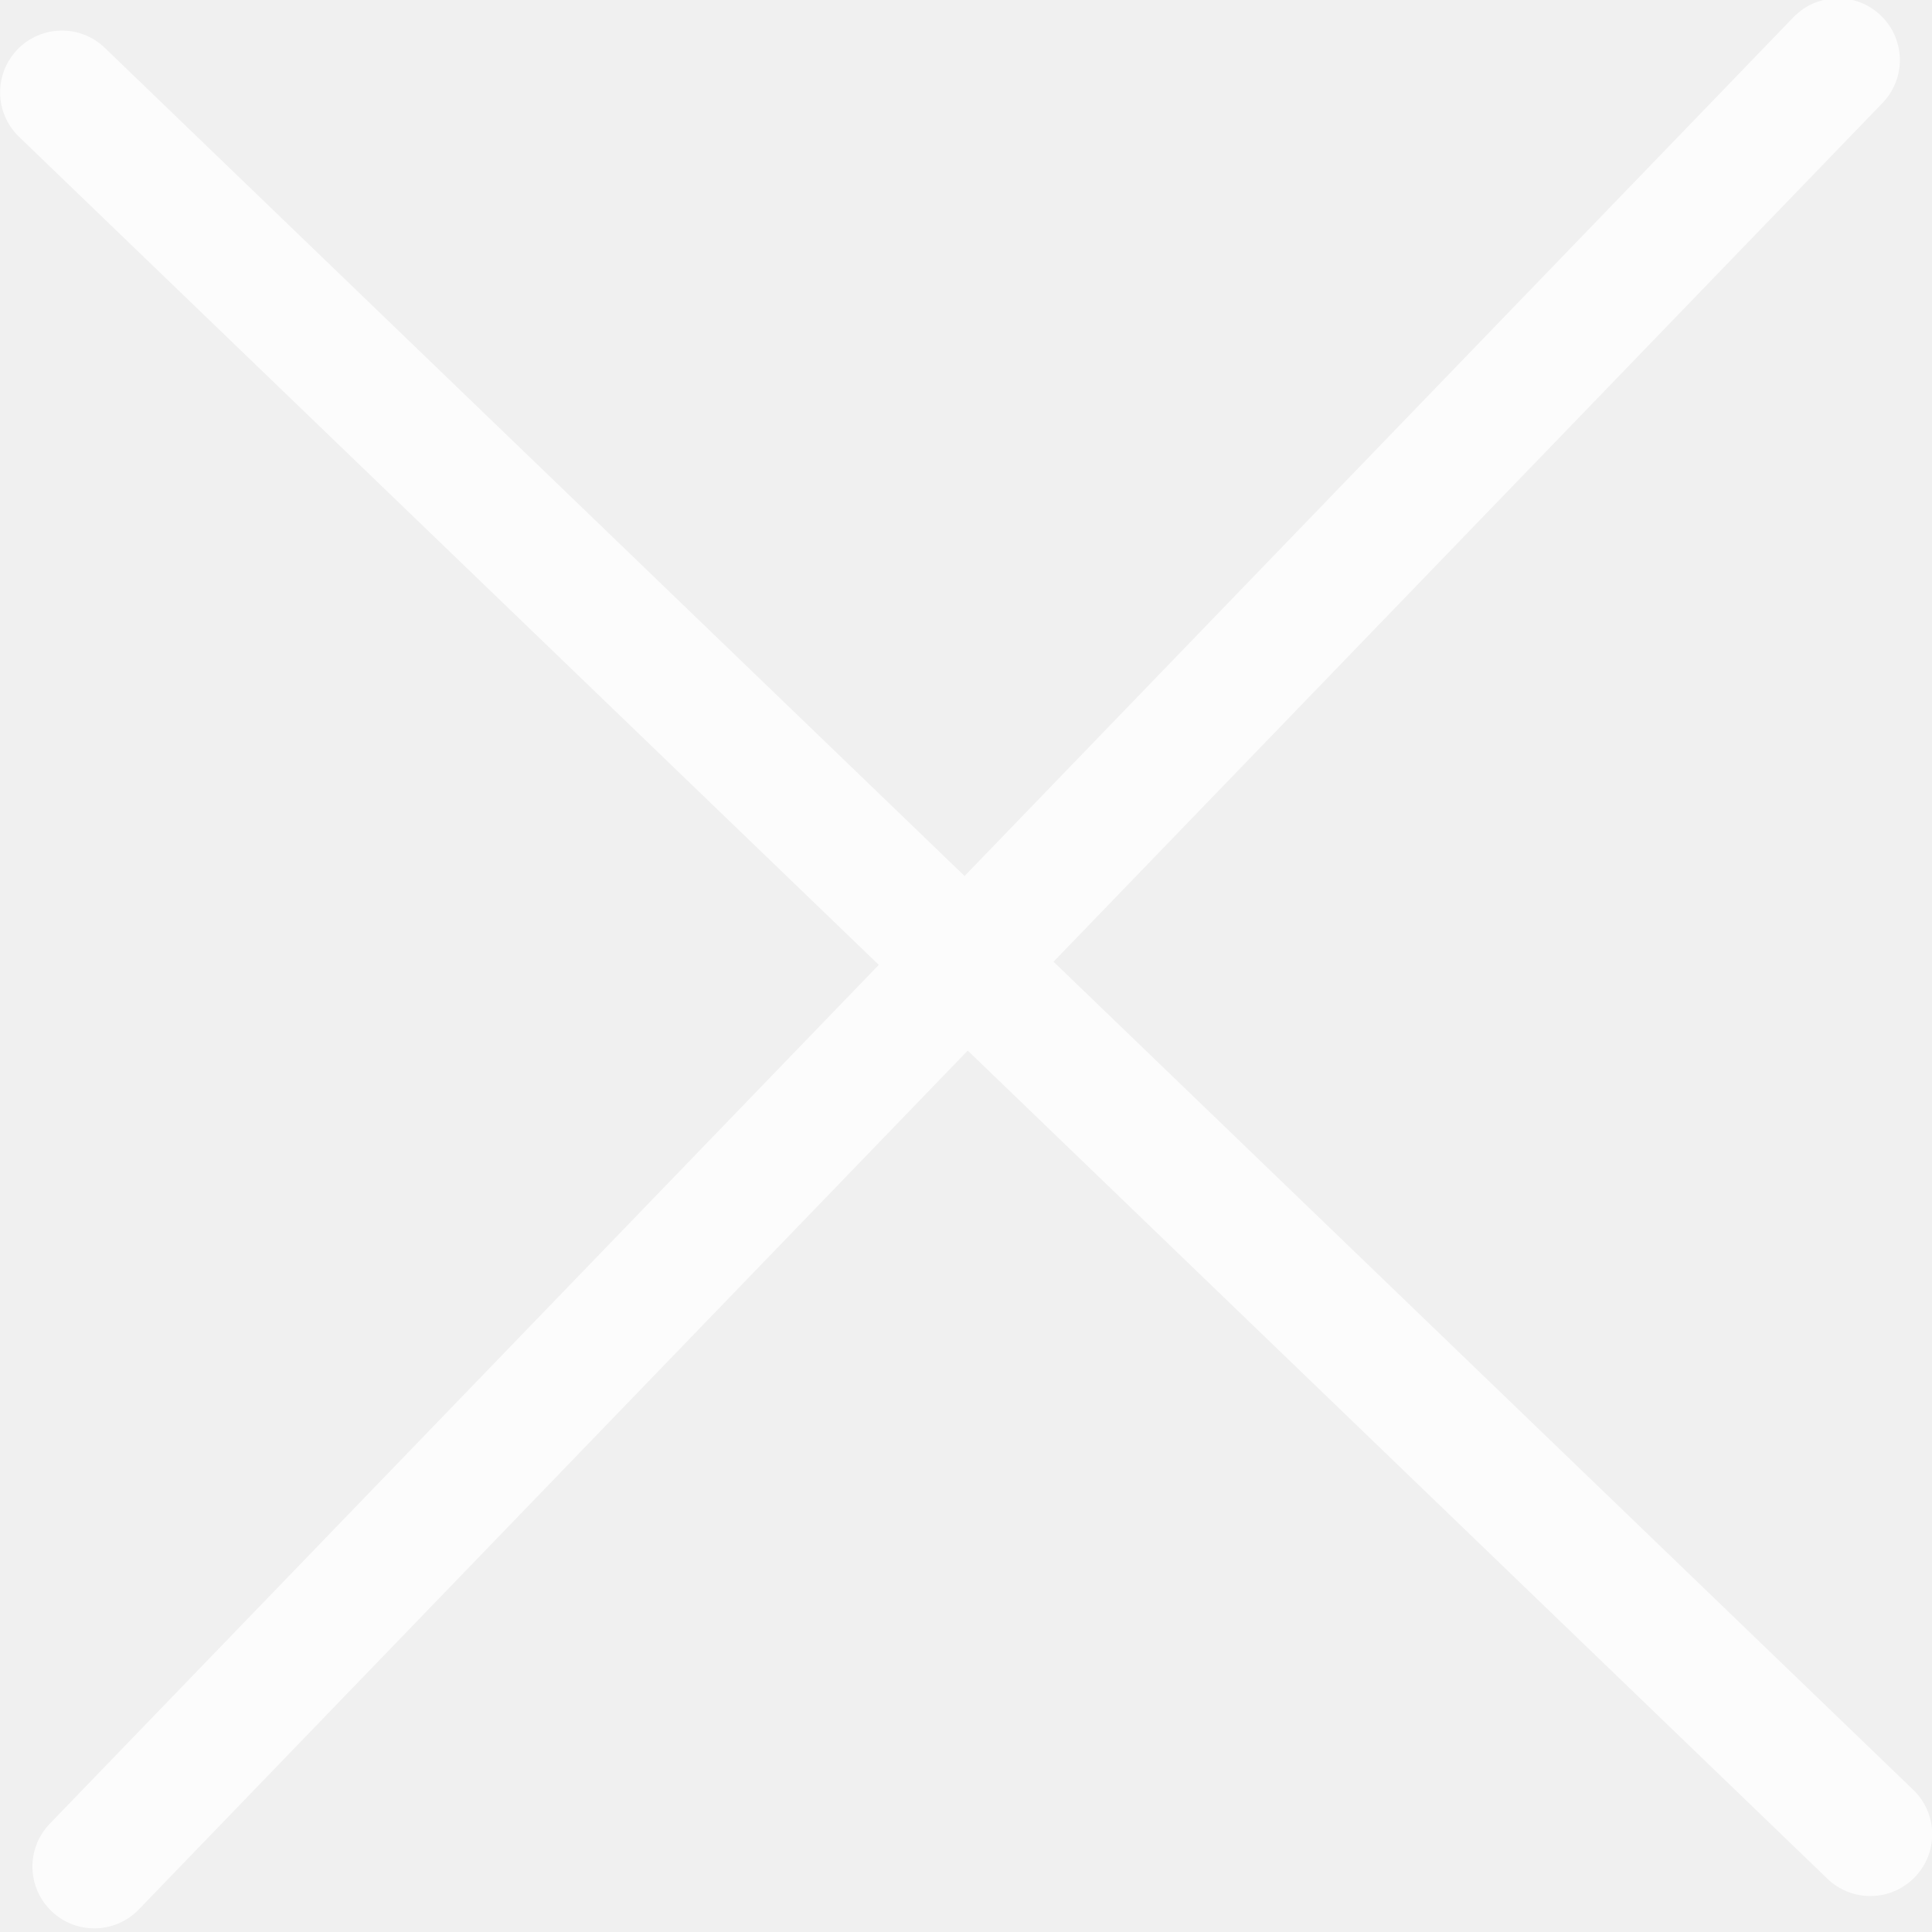
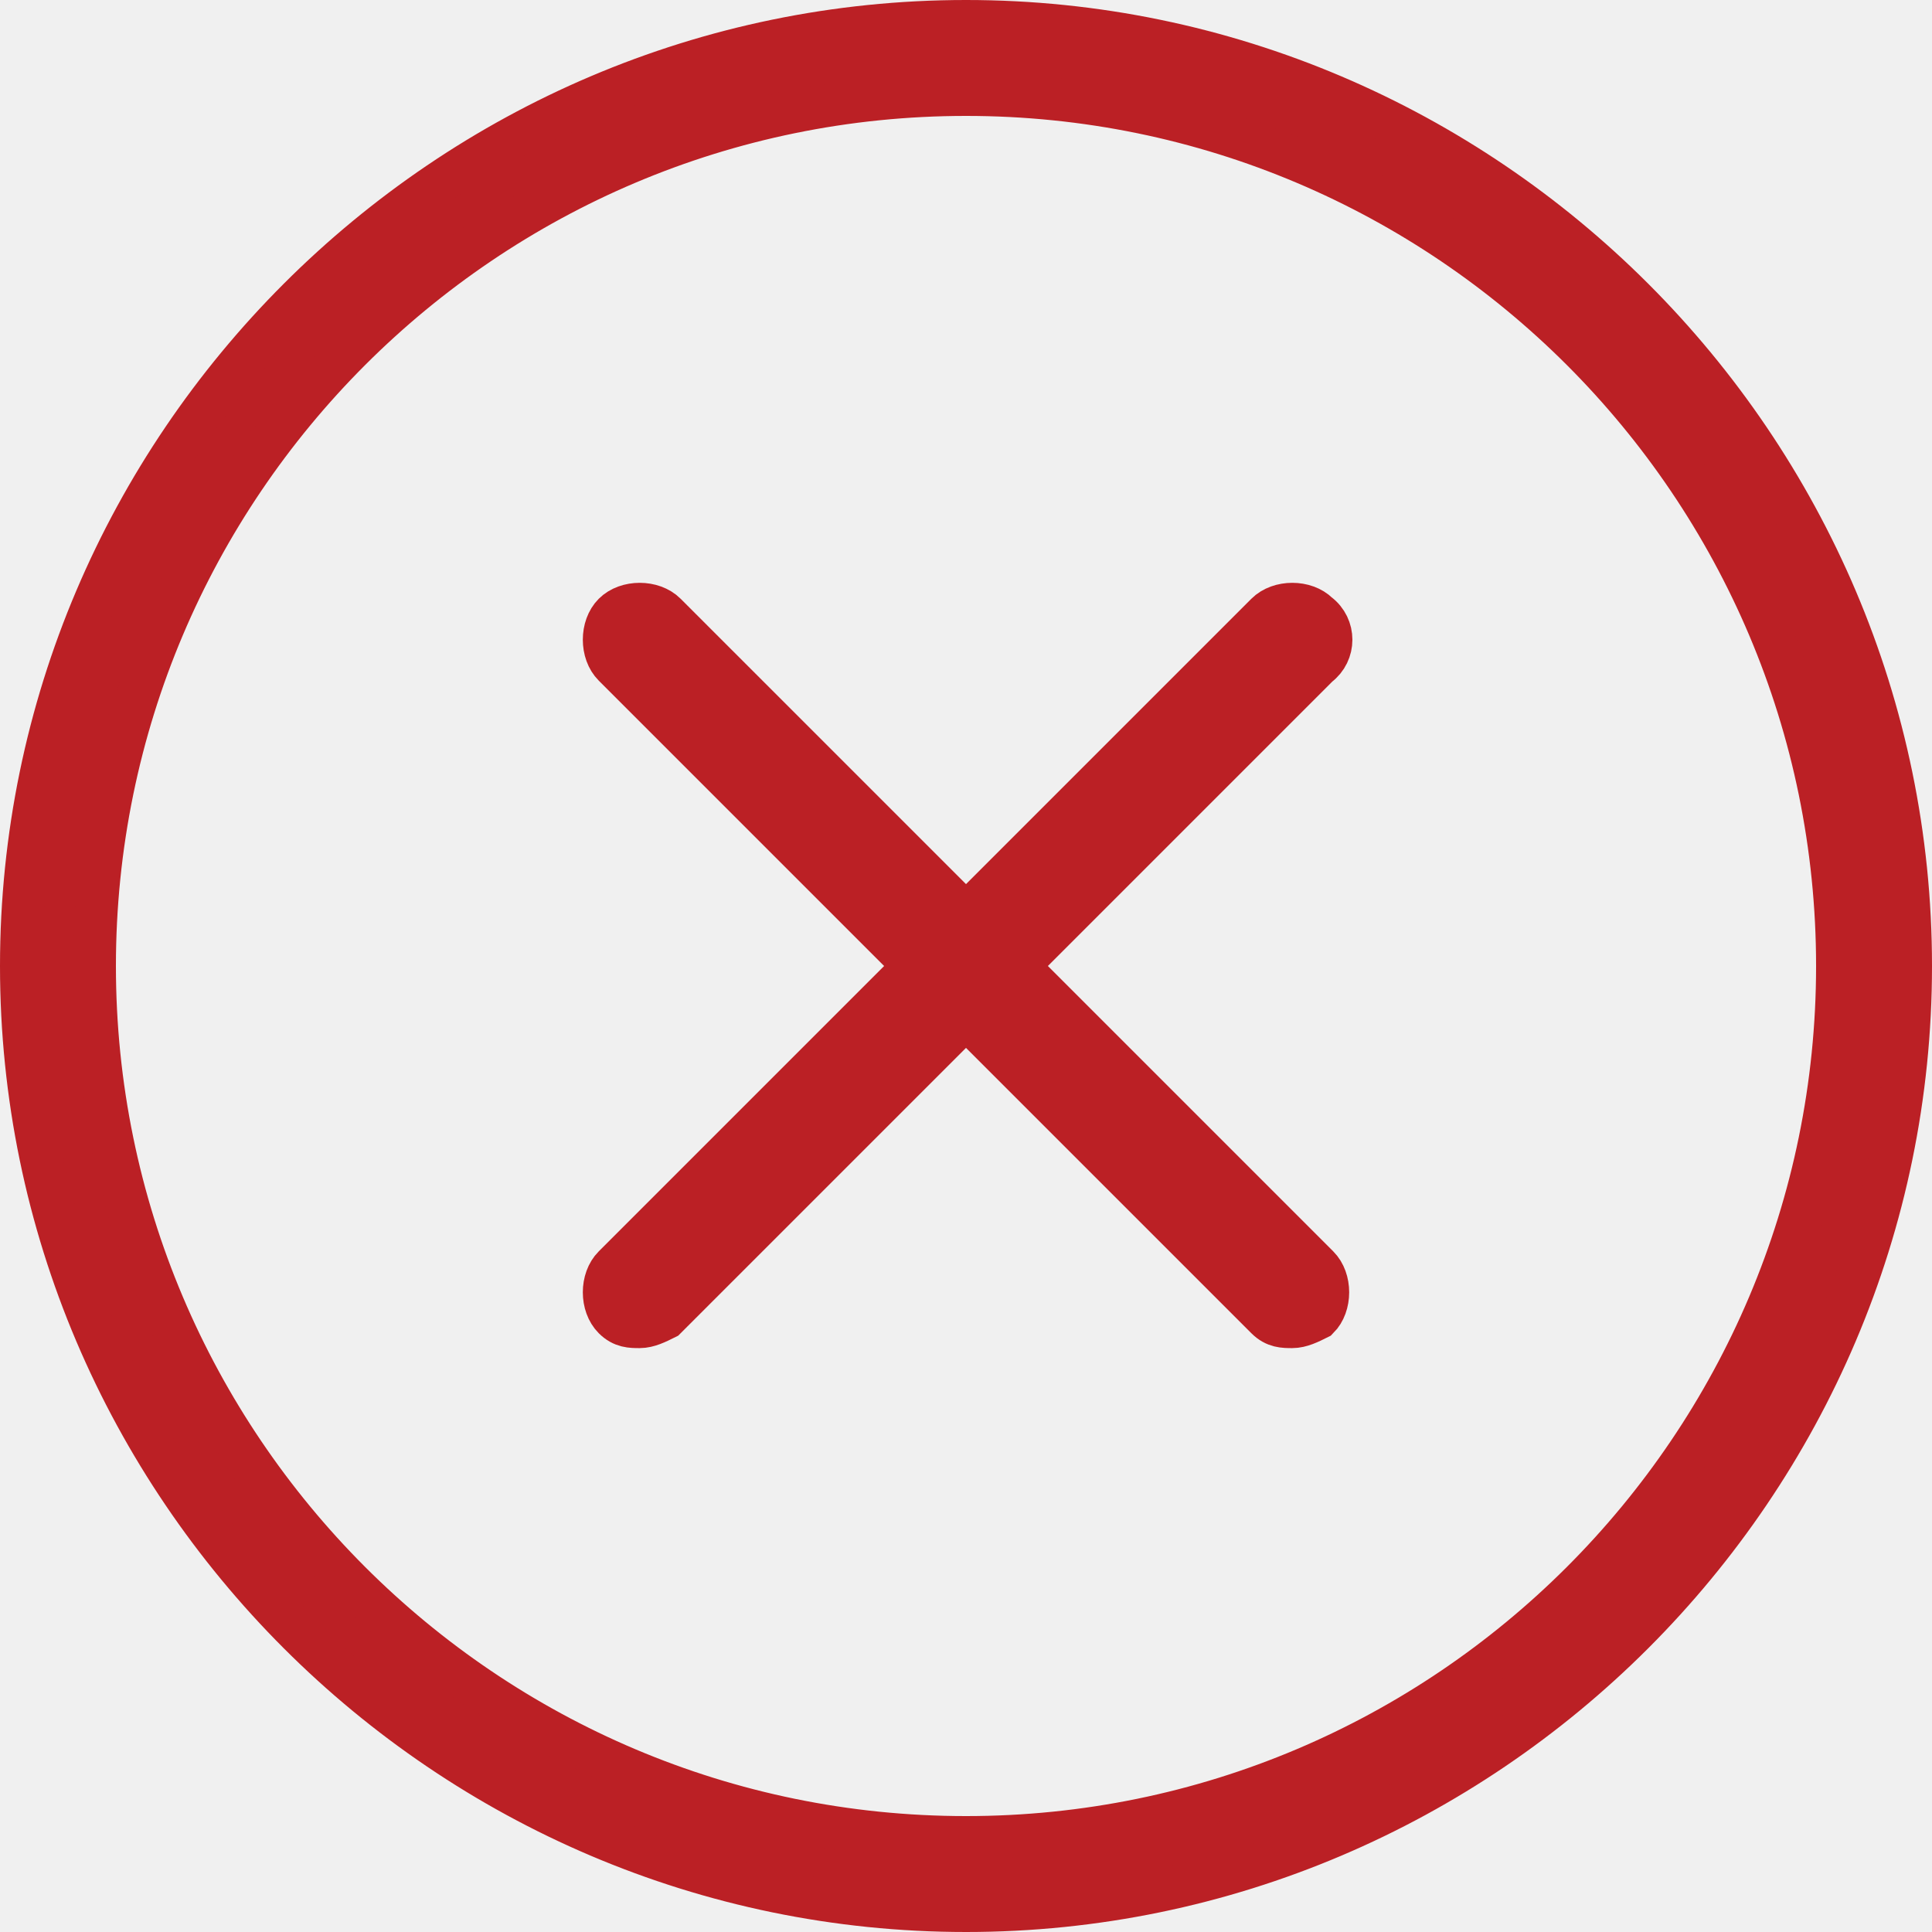
- <svg xmlns="http://www.w3.org/2000/svg" preserveAspectRatio="xMidYMid" width="25" height="25" viewBox="0 0 25 25">
-   <defs>
-     <style>
- 
-       .cls-2 {
-         fill: #ffffff;
-         opacity: 0.8;
-       }
-     </style>
-   </defs>
-   <path d="M1.796,24.708 C1.796,24.708 12.522,13.595 12.522,13.595 C12.522,13.595 12.523,13.595 12.523,13.595 C12.523,13.595 12.523,13.595 12.523,13.595 C12.523,13.595 23.647,24.311 23.647,24.311 C23.965,24.617 24.471,24.608 24.778,24.290 C25.085,23.972 25.076,23.467 24.758,23.161 C24.758,23.161 13.633,12.445 13.633,12.445 C13.633,12.445 13.633,12.445 13.633,12.445 C13.633,12.445 13.633,12.444 13.633,12.444 C13.633,12.444 24.360,1.332 24.360,1.332 C24.667,1.014 24.657,0.508 24.339,0.202 C24.021,-0.105 23.515,-0.095 23.208,0.222 C23.208,0.222 12.482,11.335 12.482,11.335 C12.482,11.335 12.481,11.336 12.481,11.336 C12.481,11.336 12.481,11.335 12.481,11.335 C12.481,11.335 1.357,0.620 1.357,0.620 C1.198,0.466 0.991,0.392 0.787,0.396 C0.582,0.400 0.379,0.481 0.226,0.640 C-0.081,0.958 -0.072,1.463 0.246,1.770 C0.246,1.770 11.371,12.485 11.371,12.485 C11.371,12.485 11.371,12.486 11.371,12.486 C11.371,12.486 11.371,12.486 11.371,12.486 C11.371,12.486 0.644,23.599 0.644,23.599 C0.491,23.758 0.416,23.964 0.420,24.168 C0.424,24.372 0.506,24.576 0.665,24.729 C0.983,25.035 1.489,25.026 1.796,24.708 Z" id="path-1" class="cls-2" fill-rule="evenodd" />
+ <svg xmlns="http://www.w3.org/2000/svg" version="1.1" id="Layer_1" x="0px" y="0px" width="45px" height="45px" viewBox="0 0 45 45" style="enable-background:new 0 0 45 45;" xml:space="preserve">
+   <g>
+     <path style="fill:#BB2025;stroke:#BB2025;stroke-miterlimit:10;" d="M22.5,0.5c-12.1,0-22,9.9-22,22s9.9,22,22,22   c12.1,0,22-9.9,22-22S34.6,0.5,22.5,0.5L22.5,0.5z M22.5,42.8c-11.2,0-20.3-9.1-20.3-20.3c0-11.2,9.1-20.3,20.3-20.3   c11.2,0,20.3,9.1,20.3,20.3C42.8,33.7,33.7,42.8,22.5,42.8L22.5,42.8z M22.5,42.8" />
+     <path style="fill:#BB2025;stroke:#BB2025;stroke-miterlimit:10;" d="M30.7,14.3c-0.3-0.3-0.9-0.3-1.2,0l-7,7l-7-7   c-0.3-0.3-0.9-0.3-1.2,0c-0.3,0.3-0.3,0.9,0,1.2l7,7l-7,7c-0.3,0.3-0.3,0.9,0,1.2c0.2,0.2,0.4,0.2,0.6,0.2c0.2,0,0.4-0.1,0.6-0.2   l7-7l7,7c0.2,0.2,0.4,0.2,0.6,0.2c0.2,0,0.4-0.1,0.6-0.2c0.3-0.3,0.3-0.9,0-1.2l-7-7l7-7C31.1,15.2,31.1,14.6,30.7,14.3L30.7,14.3z    M30.7,14.3" />
+   </g>
</svg>
